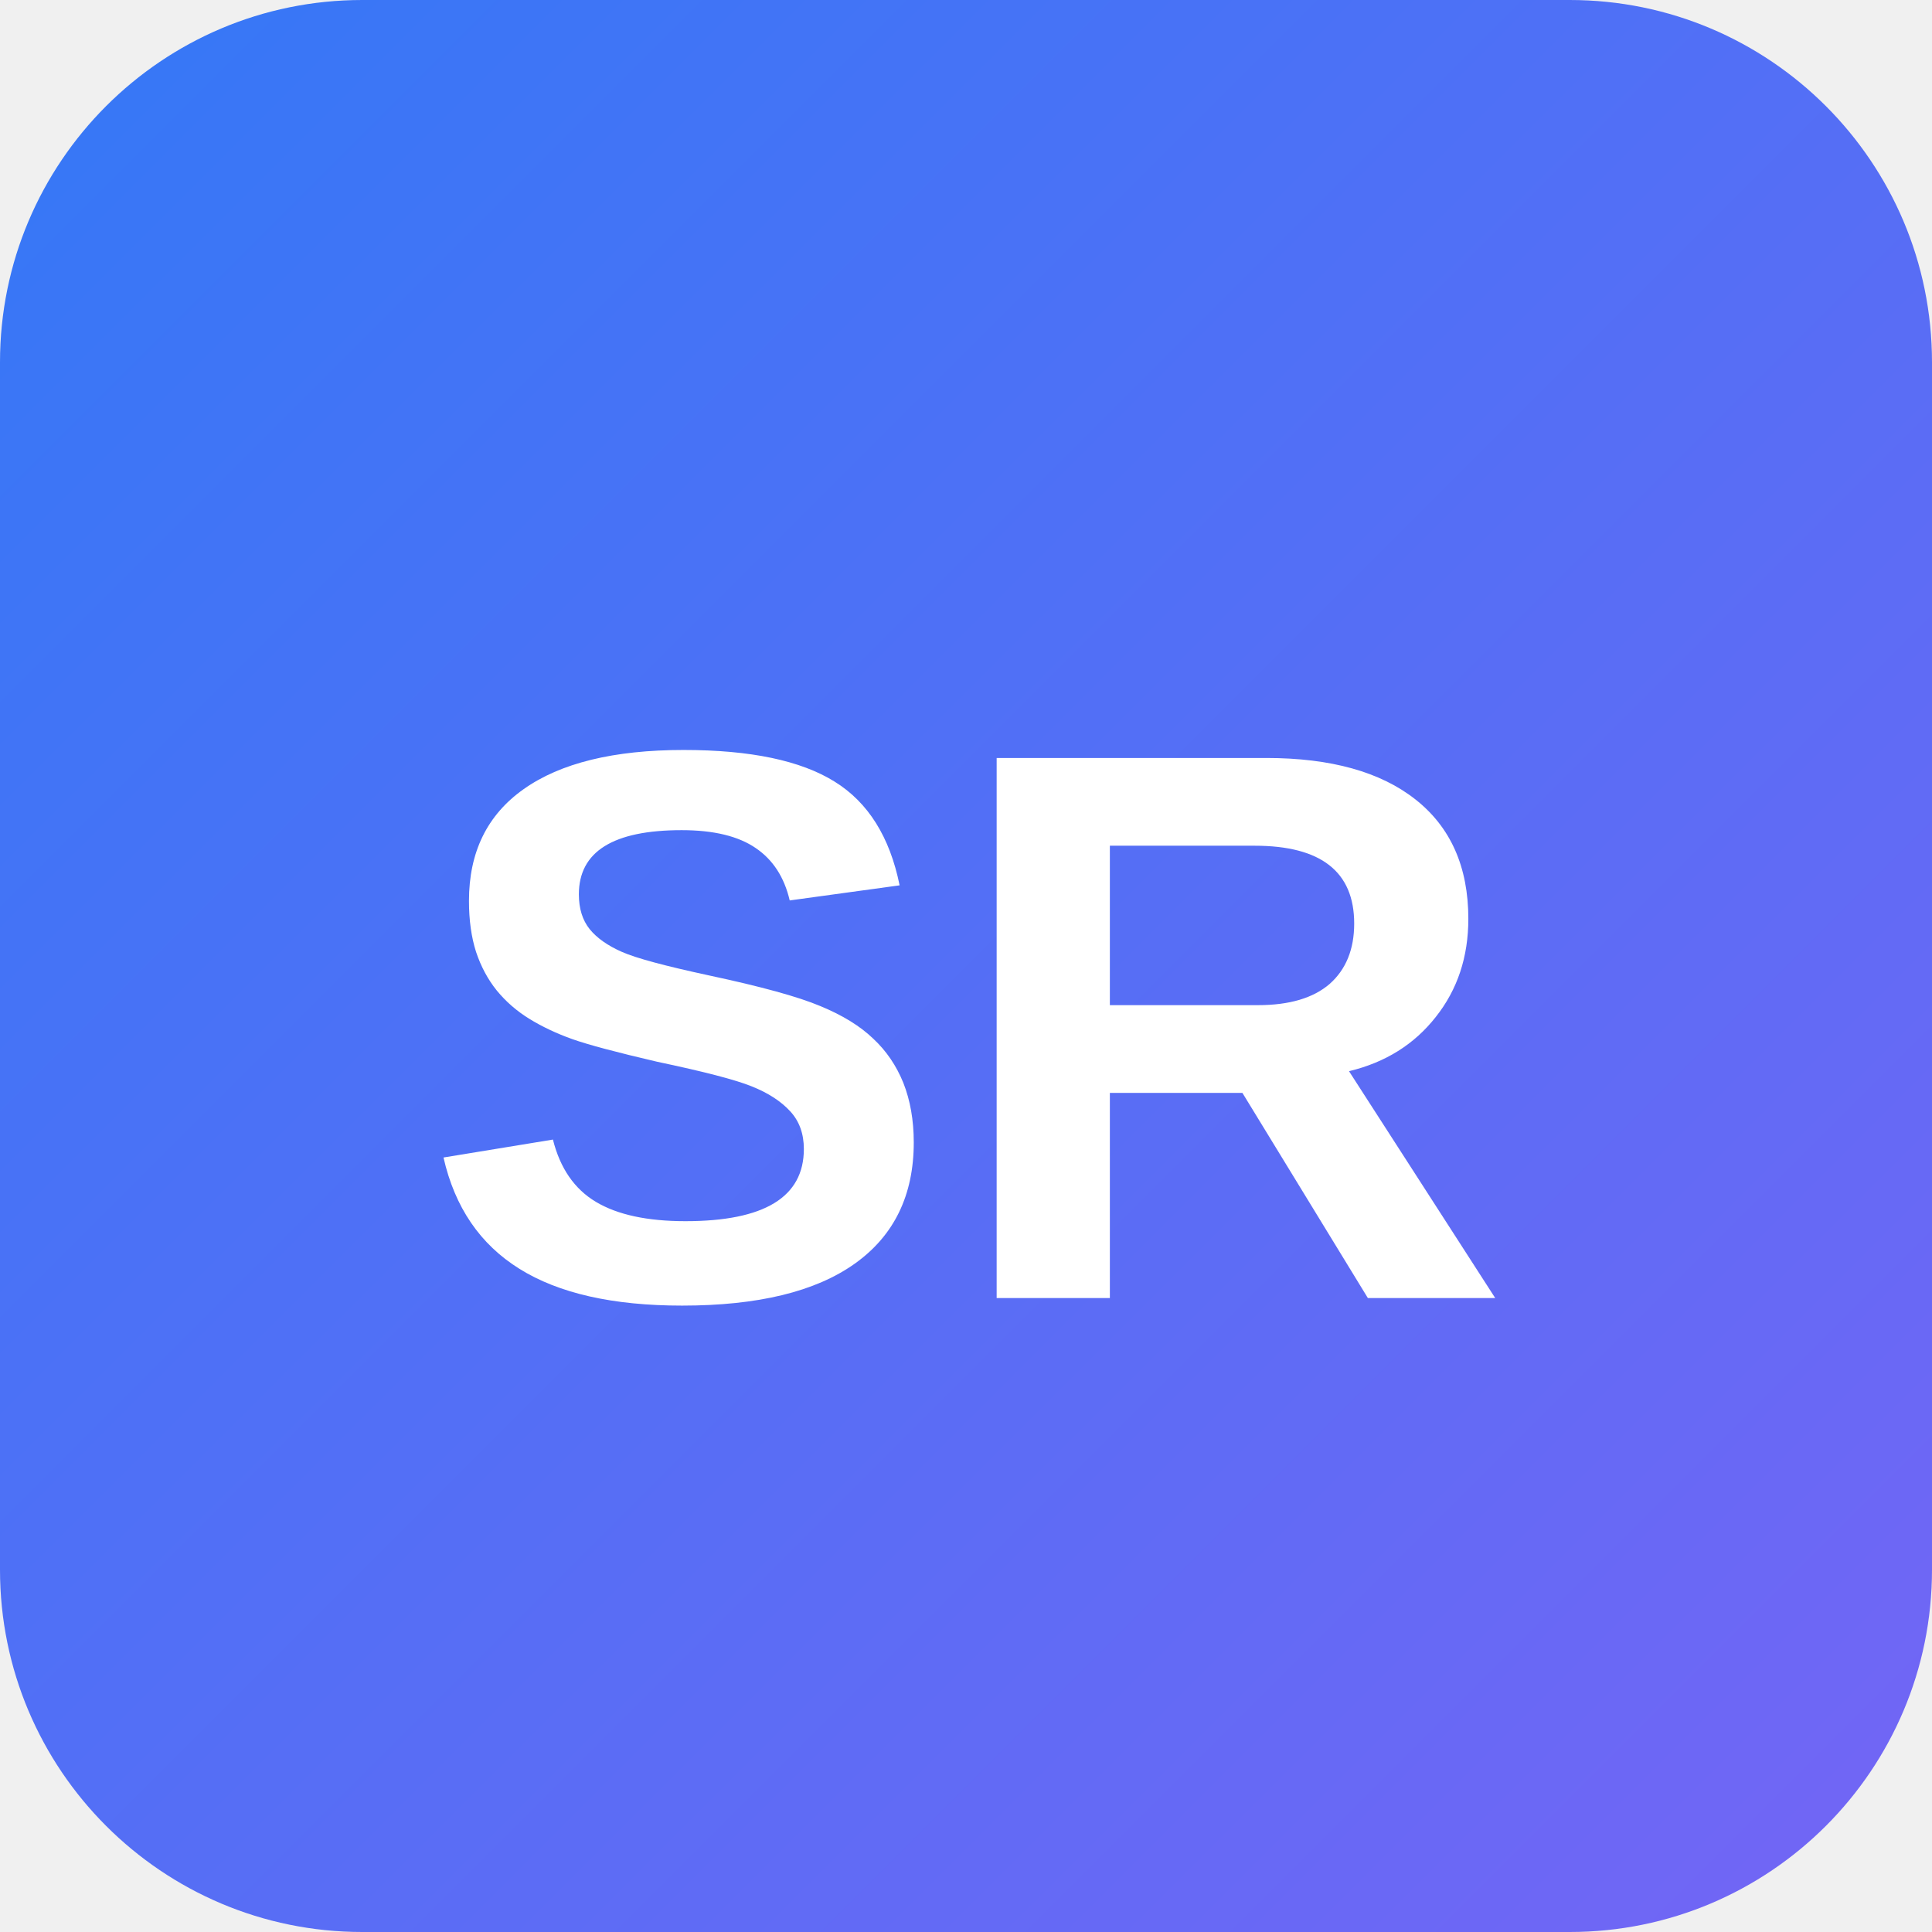
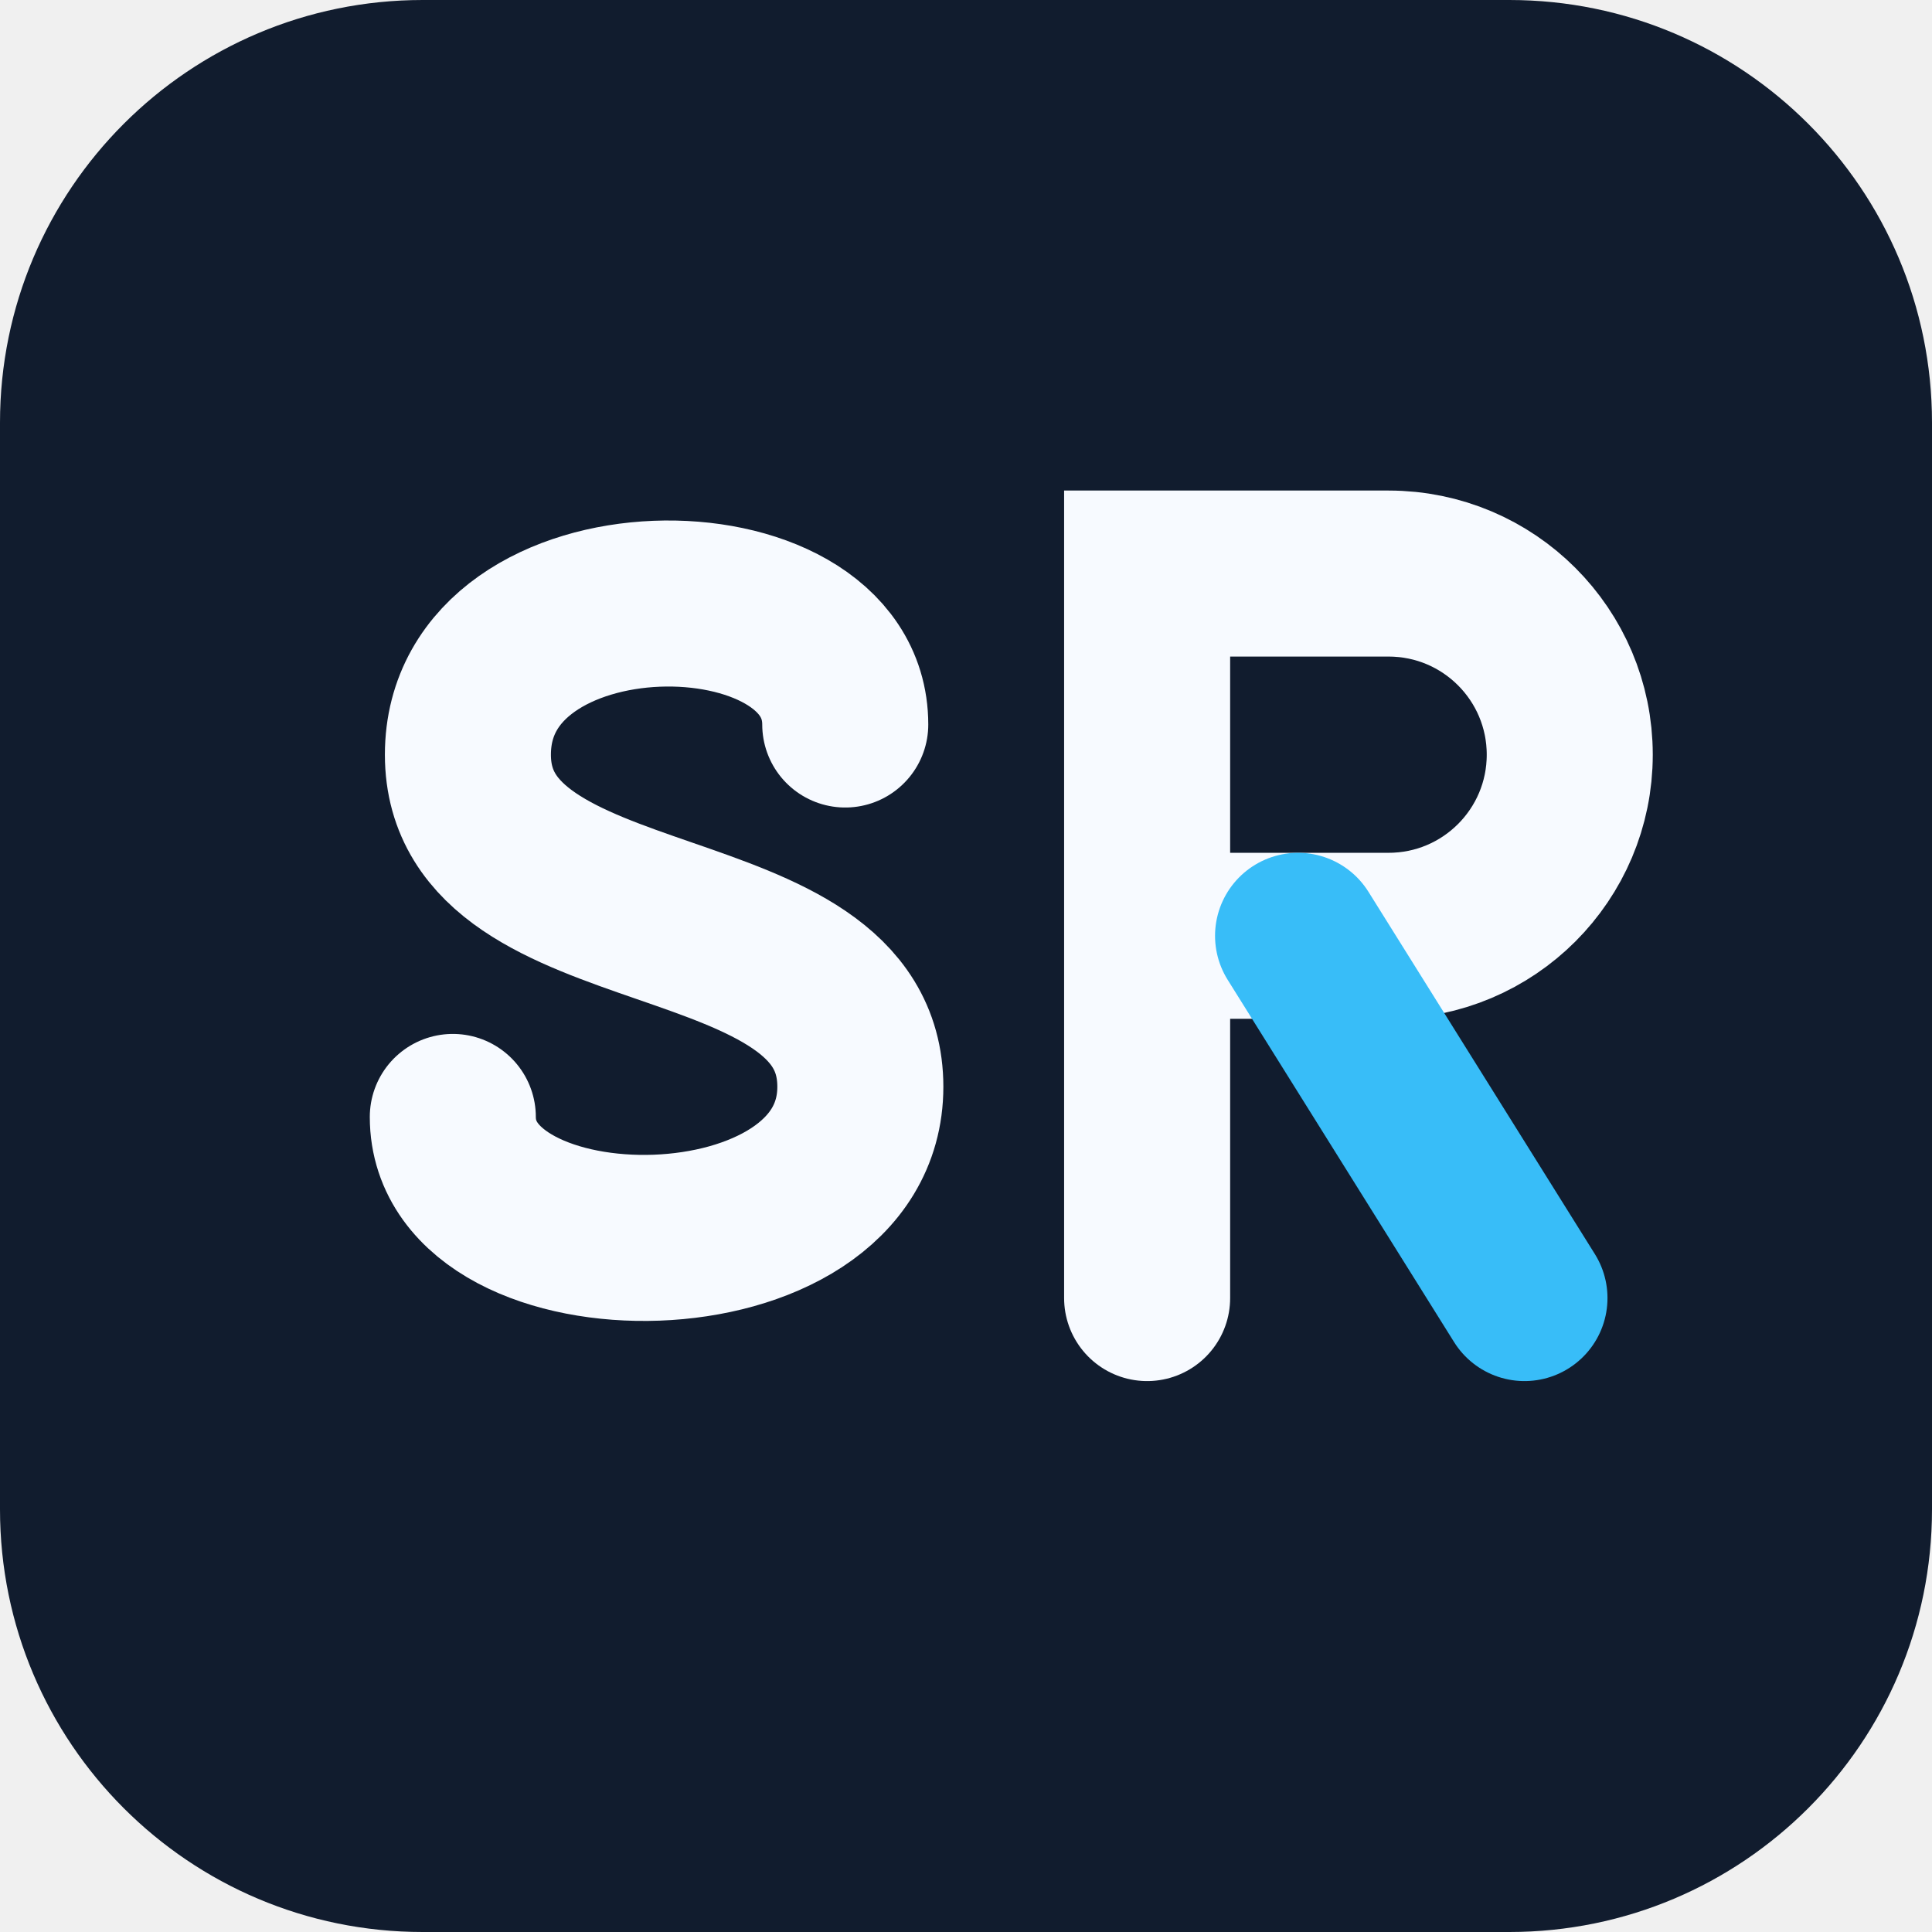
<svg xmlns="http://www.w3.org/2000/svg" viewBox="0 0 64 64">
-   <defs>
-     <linearGradient id="g" x1="0" y1="0" x2="1" y2="1">
-       <stop offset="0" stop-color="#3478F6" />
-       <stop offset="1" stop-color="#7465F5" />
-     </linearGradient>
-   </defs>
-   <rect width="64" height="64" rx="12" fill="url(#g)" />
-   <text x="32" y="43" font-family="Arial, sans-serif" font-weight="700" font-size="26" fill="#FFFFFF" text-anchor="middle">SR</text>
+   <rect width="64" height="64" rx="14" fill="#111C2E" />
+   <path d="M28 24 C28 18.5, 15.5 18.5, 15.5 25 C15.5 31.5, 28.5 29.5, 28.5 36 C28.5 42.5, 15 42.5, 15 37" fill="none" stroke="#F7FAFF" stroke-width="5.5" stroke-linecap="round" />
+   <path d="M38 43 V19 H46 a6 6 0 0 1 0 12 H38" fill="none" stroke="#F7FAFF" stroke-width="5.5" stroke-linecap="round" />
+   <path d="M43 31 L50.5 43" fill="none" stroke="#38BDF8" stroke-width="5.5" stroke-linecap="round" />
</svg>
